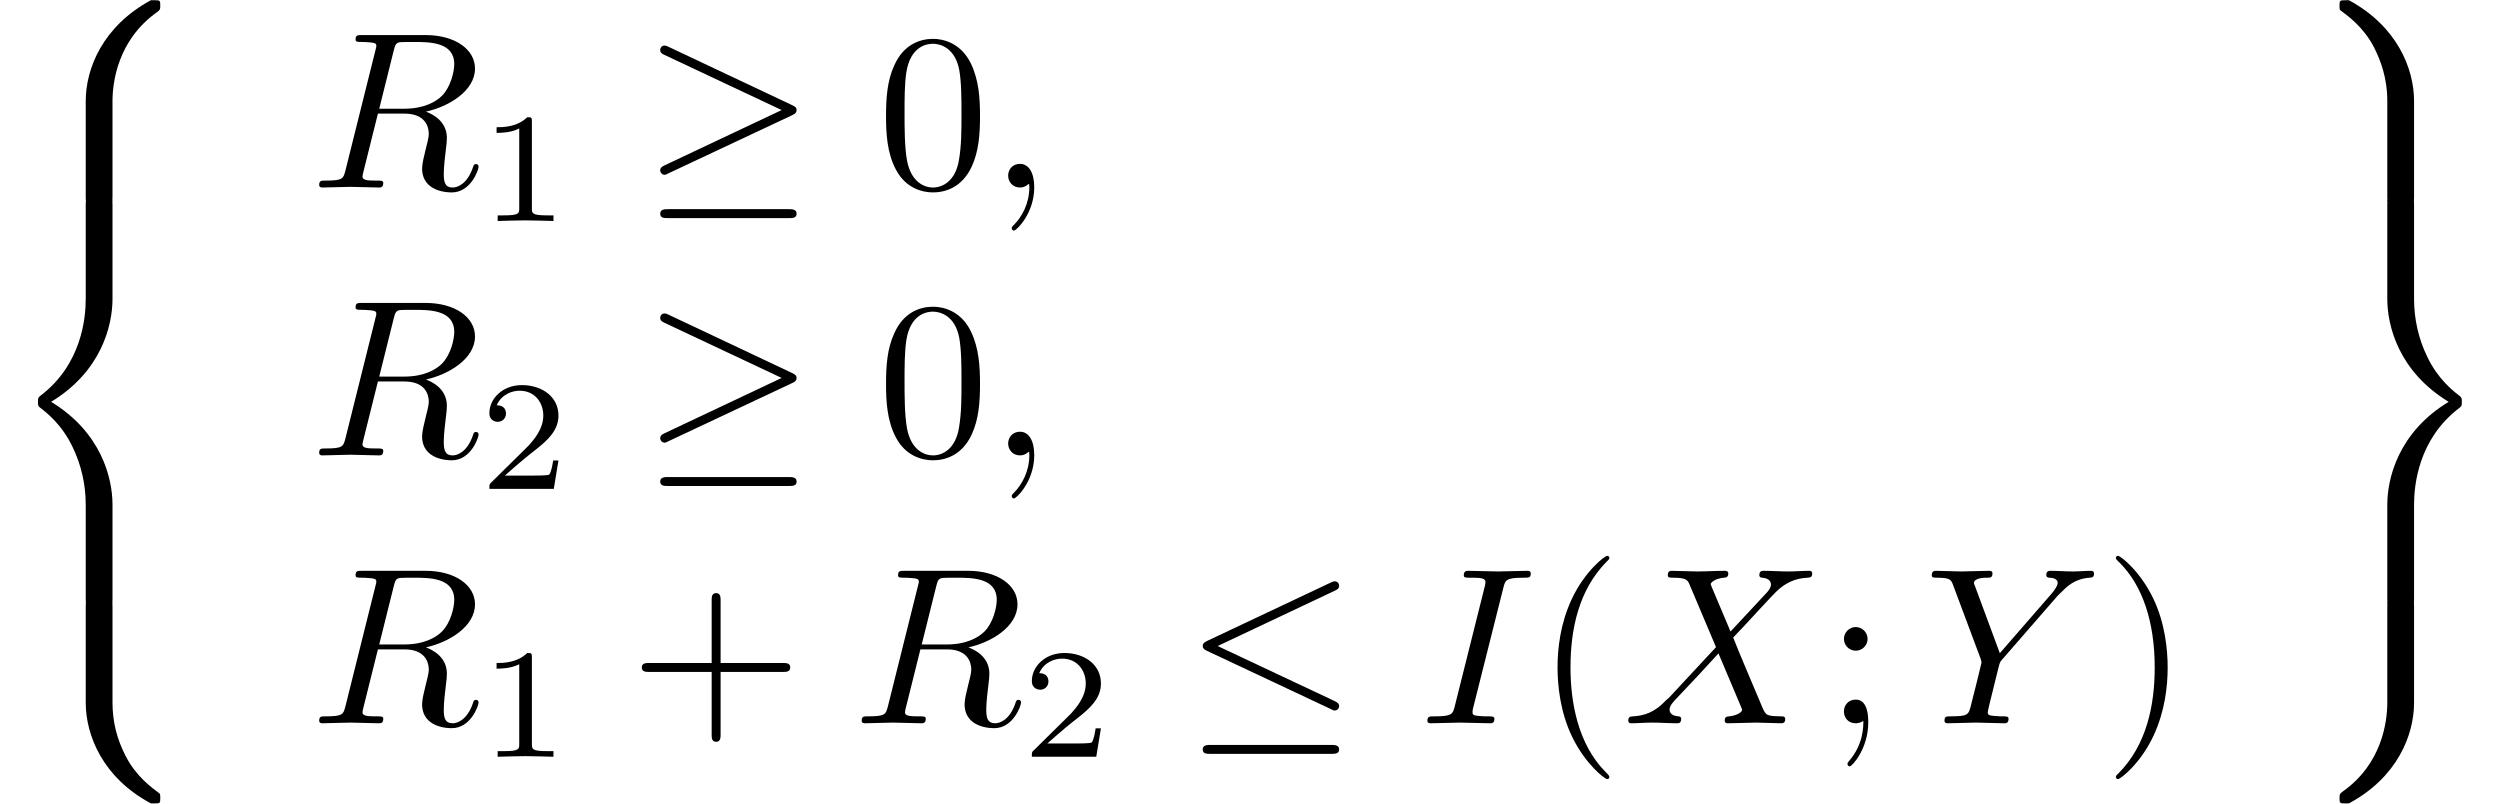
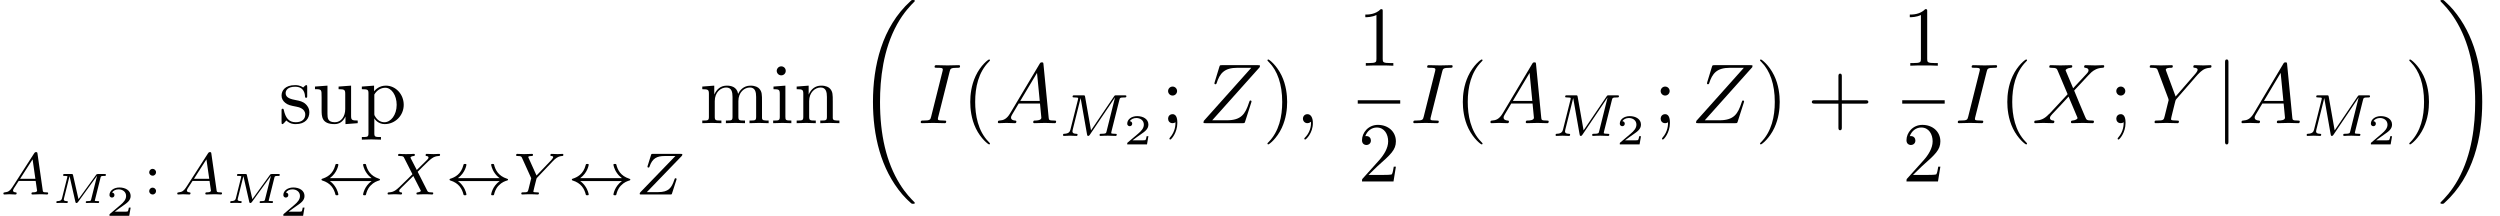
- <svg xmlns="http://www.w3.org/2000/svg" xmlns:xlink="http://www.w3.org/1999/xlink" version="1.1" width="140.582pt" height="45.191pt" viewBox="146.247 -45.191 140.582 45.191">
+ <svg xmlns="http://www.w3.org/2000/svg" xmlns:xlink="http://www.w3.org/1999/xlink" version="1.1" width="369.423pt" height="31.885pt" viewBox="31.827 -33.14 369.423 31.885">
  <defs>
-     <path id="g4-56" d="M5.021 4.513C5.021 3.696 5.24 1.793 7.014 .538C7.143 .438 7.153 .428 7.153 .249C7.153 .02 7.143 .01 6.894 .01H6.735C4.593 1.166 3.826 3.049 3.826 4.513V8.797C3.826 9.056 3.836 9.066 4.105 9.066H4.742C5.011 9.066 5.021 9.056 5.021 8.797V4.513Z" />
-     <path id="g4-57" d="M3.826 8.797C3.826 9.056 3.836 9.066 4.105 9.066H4.742C5.011 9.066 5.021 9.056 5.021 8.797V4.513C5.021 3.049 4.254 1.166 2.112 .01H1.963C1.704 .01 1.694 .02 1.694 .249C1.694 .428 1.704 .438 1.743 .468C2.052 .697 2.77 1.205 3.238 2.122C3.507 2.66 3.826 3.437 3.826 4.513V8.797Z" />
-     <path id="g4-58" d="M6.894 8.956C7.143 8.956 7.153 8.946 7.153 8.717C7.153 8.538 7.143 8.528 7.103 8.498C6.795 8.269 6.077 7.761 5.609 6.844C5.22 6.087 5.021 5.32 5.021 4.453V.169C5.021-.09 5.011-.1 4.742-.1H4.105C3.836-.1 3.826-.09 3.826 .169V4.453C3.826 5.928 4.593 7.811 6.735 8.956H6.894Z" />
-     <path id="g4-59" d="M3.826 4.453C3.826 5.32 3.587 7.193 1.833 8.428C1.704 8.528 1.694 8.538 1.694 8.717C1.694 8.946 1.704 8.956 1.963 8.956H2.112C4.264 7.801 5.021 5.918 5.021 4.453V.169C5.021-.09 5.011-.1 4.742-.1H4.105C3.836-.1 3.826-.09 3.826 .169V4.453Z" />
-     <path id="g4-60" d="M3.826 17.763C3.826 18.022 3.836 18.032 4.105 18.032H4.742C5.011 18.032 5.021 18.022 5.021 17.763V13.559C5.021 12.354 4.513 10.321 2.281 8.966C4.533 7.601 5.021 5.549 5.021 4.374V.169C5.021-.09 5.011-.1 4.742-.1H4.105C3.836-.1 3.826-.09 3.826 .169V4.384C3.826 5.22 3.646 7.293 1.813 8.687C1.704 8.777 1.694 8.787 1.694 8.966S1.704 9.156 1.813 9.245C2.072 9.445 2.76 9.973 3.238 10.979C3.626 11.776 3.826 12.663 3.826 13.549V17.763Z" />
-     <path id="g4-61" d="M5.021 13.549C5.021 12.712 5.2 10.64 7.034 9.245C7.143 9.156 7.153 9.146 7.153 8.966S7.143 8.777 7.034 8.687C6.775 8.488 6.087 7.96 5.609 6.954C5.22 6.157 5.021 5.27 5.021 4.384V.169C5.021-.09 5.011-.1 4.742-.1H4.105C3.836-.1 3.826-.09 3.826 .169V4.374C3.826 5.579 4.334 7.611 6.565 8.966C4.314 10.331 3.826 12.384 3.826 13.559V17.763C3.826 18.022 3.836 18.032 4.105 18.032H4.742C5.011 18.032 5.021 18.022 5.021 17.763V13.549Z" />
-     <path id="g3-49" d="M2.336-4.435C2.336-4.624 2.322-4.631 2.127-4.631C1.681-4.191 1.046-4.184 .76-4.184V-3.933C.928-3.933 1.388-3.933 1.771-4.129V-.572C1.771-.342 1.771-.251 1.074-.251H.809V0C.934-.007 1.792-.028 2.05-.028C2.267-.028 3.145-.007 3.299 0V-.251H3.034C2.336-.251 2.336-.342 2.336-.572V-4.435Z" />
-     <path id="g3-50" d="M3.522-1.269H3.285C3.264-1.116 3.194-.704 3.103-.635C3.048-.593 2.511-.593 2.413-.593H1.13C1.862-1.241 2.106-1.437 2.525-1.764C3.041-2.176 3.522-2.608 3.522-3.271C3.522-4.115 2.783-4.631 1.89-4.631C1.025-4.631 .439-4.024 .439-3.382C.439-3.027 .739-2.992 .809-2.992C.976-2.992 1.179-3.11 1.179-3.361C1.179-3.487 1.13-3.731 .767-3.731C.983-4.226 1.458-4.38 1.785-4.38C2.483-4.38 2.845-3.836 2.845-3.271C2.845-2.664 2.413-2.183 2.19-1.932L.509-.272C.439-.209 .439-.195 .439 0H3.313L3.522-1.269Z" />
-     <path id="g1-59" d="M2.022-.01C2.022-.667 1.773-1.056 1.385-1.056C1.056-1.056 .857-.807 .857-.528C.857-.259 1.056 0 1.385 0C1.504 0 1.634-.04 1.733-.13C1.763-.149 1.773-.159 1.783-.159S1.803-.149 1.803-.01C1.803 .727 1.455 1.325 1.126 1.654C1.016 1.763 1.016 1.783 1.016 1.813C1.016 1.883 1.066 1.923 1.116 1.923C1.225 1.923 2.022 1.156 2.022-.01Z" />
-     <path id="g1-73" d="M3.726-6.037C3.816-6.396 3.846-6.496 4.633-6.496C4.872-6.496 4.951-6.496 4.951-6.685C4.951-6.804 4.842-6.804 4.802-6.804C4.513-6.804 3.776-6.775 3.487-6.775C3.188-6.775 2.461-6.804 2.162-6.804C2.092-6.804 1.963-6.804 1.963-6.605C1.963-6.496 2.052-6.496 2.242-6.496C2.66-6.496 2.929-6.496 2.929-6.306C2.929-6.257 2.929-6.237 2.909-6.147L1.564-.777C1.474-.408 1.445-.309 .658-.309C.428-.309 .339-.309 .339-.11C.339 0 .458 0 .488 0C.777 0 1.504-.03 1.793-.03C2.092-.03 2.829 0 3.128 0C3.208 0 3.328 0 3.328-.189C3.328-.309 3.248-.309 3.029-.309C2.849-.309 2.8-.309 2.6-.329C2.391-.349 2.351-.389 2.351-.498C2.351-.578 2.371-.658 2.391-.727L3.726-6.037Z" />
-     <path id="g1-82" d="M3.736-6.117C3.796-6.356 3.826-6.456 4.015-6.486C4.105-6.496 4.423-6.496 4.623-6.496C5.33-6.496 6.436-6.496 6.436-5.509C6.436-5.171 6.276-4.483 5.888-4.095C5.629-3.836 5.101-3.517 4.204-3.517H3.088L3.736-6.117ZM5.171-3.387C6.177-3.606 7.362-4.304 7.362-5.31C7.362-6.167 6.466-6.804 5.161-6.804H2.321C2.122-6.804 2.032-6.804 2.032-6.605C2.032-6.496 2.122-6.496 2.311-6.496C2.331-6.496 2.521-6.496 2.69-6.476C2.869-6.456 2.959-6.446 2.959-6.316C2.959-6.276 2.949-6.247 2.919-6.127L1.584-.777C1.484-.389 1.465-.309 .677-.309C.498-.309 .408-.309 .408-.11C.408 0 .528 0 .548 0C.827 0 1.524-.03 1.803-.03S2.79 0 3.068 0C3.148 0 3.268 0 3.268-.199C3.268-.309 3.178-.309 2.989-.309C2.62-.309 2.341-.309 2.341-.488C2.341-.548 2.361-.598 2.371-.658L3.029-3.298H4.214C5.121-3.298 5.3-2.74 5.3-2.391C5.3-2.242 5.22-1.933 5.161-1.704C5.091-1.425 5.001-1.056 5.001-.857C5.001 .219 6.197 .219 6.326 .219C7.173 .219 7.522-.787 7.522-.927C7.522-1.046 7.412-1.046 7.402-1.046C7.313-1.046 7.293-.976 7.273-.907C7.024-.169 6.595 0 6.366 0C6.037 0 5.968-.219 5.968-.608C5.968-.917 6.027-1.425 6.067-1.743C6.087-1.883 6.107-2.072 6.107-2.212C6.107-2.979 5.44-3.288 5.171-3.387Z" />
-     <path id="g1-88" d="M4.832-4.095L3.995-6.077C3.965-6.157 3.945-6.197 3.945-6.207C3.945-6.267 4.115-6.456 4.533-6.496C4.633-6.506 4.732-6.516 4.732-6.685C4.732-6.804 4.613-6.804 4.583-6.804C4.174-6.804 3.746-6.775 3.328-6.775C3.078-6.775 2.461-6.804 2.212-6.804C2.152-6.804 2.032-6.804 2.032-6.605C2.032-6.496 2.132-6.496 2.262-6.496C2.859-6.496 2.919-6.396 3.009-6.177L4.184-3.397L2.082-1.136L1.953-1.026C1.465-.498 .996-.339 .488-.309C.359-.299 .269-.299 .269-.11C.269-.1 .269 0 .399 0C.697 0 1.026-.03 1.335-.03C1.704-.03 2.092 0 2.451 0C2.511 0 2.63 0 2.63-.199C2.63-.299 2.531-.309 2.511-.309C2.421-.319 2.112-.339 2.112-.618C2.112-.777 2.262-.936 2.381-1.066L3.397-2.142L4.294-3.118L5.3-.737C5.34-.628 5.35-.618 5.35-.598C5.35-.518 5.161-.349 4.772-.309C4.663-.299 4.573-.289 4.573-.12C4.573 0 4.682 0 4.722 0C5.001 0 5.699-.03 5.978-.03C6.227-.03 6.834 0 7.083 0C7.153 0 7.273 0 7.273-.189C7.273-.309 7.173-.309 7.093-.309C6.426-.319 6.406-.349 6.237-.747C5.848-1.674 5.181-3.228 4.951-3.826C5.629-4.523 6.675-5.709 6.994-5.988C7.283-6.227 7.661-6.466 8.259-6.496C8.389-6.506 8.478-6.506 8.478-6.695C8.478-6.705 8.478-6.804 8.349-6.804C8.05-6.804 7.721-6.775 7.412-6.775C7.044-6.775 6.665-6.804 6.306-6.804C6.247-6.804 6.117-6.804 6.117-6.605C6.117-6.535 6.167-6.506 6.237-6.496C6.326-6.486 6.635-6.466 6.635-6.187C6.635-6.047 6.526-5.918 6.446-5.828L4.832-4.095Z" />
-     <path id="g1-89" d="M5.948-5.669L6.087-5.808C6.386-6.107 6.715-6.446 7.392-6.496C7.502-6.506 7.592-6.506 7.592-6.685C7.592-6.765 7.542-6.804 7.462-6.804C7.203-6.804 6.914-6.775 6.645-6.775C6.316-6.775 5.968-6.804 5.649-6.804C5.589-6.804 5.46-6.804 5.46-6.615C5.46-6.506 5.559-6.496 5.609-6.496C5.679-6.496 5.968-6.476 5.968-6.267C5.968-6.097 5.738-5.838 5.699-5.788L3.387-3.128L2.291-6.087C2.232-6.227 2.232-6.247 2.232-6.257C2.232-6.496 2.72-6.496 2.819-6.496C2.959-6.496 3.059-6.496 3.059-6.695C3.059-6.804 2.939-6.804 2.909-6.804C2.63-6.804 1.933-6.775 1.654-6.775C1.405-6.775 .787-6.804 .538-6.804C.478-6.804 .349-6.804 .349-6.605C.349-6.496 .448-6.496 .578-6.496C1.176-6.496 1.215-6.406 1.305-6.157L2.531-2.879C2.54-2.849 2.57-2.74 2.57-2.71S2.172-1.076 2.122-.897C1.993-.349 1.983-.319 1.186-.309C.996-.309 .917-.309 .917-.11C.917 0 1.036 0 1.056 0C1.335 0 2.032-.03 2.311-.03S3.308 0 3.587 0C3.656 0 3.776 0 3.776-.199C3.776-.309 3.686-.309 3.497-.309C3.477-.309 3.288-.309 3.118-.329C2.909-.349 2.849-.369 2.849-.488C2.849-.558 2.939-.907 2.989-1.116L3.337-2.521C3.387-2.71 3.397-2.74 3.477-2.829L5.948-5.669Z" />
-     <path id="g0-20" d="M6.725-5.918C6.834-5.968 6.914-6.017 6.914-6.137C6.914-6.247 6.834-6.336 6.715-6.336C6.665-6.336 6.575-6.296 6.535-6.276L1.026-3.676C.857-3.597 .827-3.527 .827-3.447C.827-3.357 .887-3.288 1.026-3.228L6.535-.638C6.665-.568 6.685-.568 6.715-.568C6.824-.568 6.914-.658 6.914-.767C6.914-.857 6.874-.917 6.705-.996L1.494-3.447L6.725-5.918ZM6.565 1.365C6.735 1.365 6.914 1.365 6.914 1.166S6.705 .966 6.555 .966H1.186C1.036 .966 .827 .966 .827 1.166S1.006 1.365 1.176 1.365H6.565Z" />
-     <path id="g0-21" d="M6.715-3.228C6.854-3.288 6.914-3.357 6.914-3.447C6.914-3.547 6.874-3.606 6.715-3.676L1.225-6.267C1.086-6.336 1.046-6.336 1.026-6.336C.907-6.336 .827-6.247 .827-6.137C.827-6.017 .907-5.968 1.016-5.918L6.247-3.457L1.036-.996C.837-.907 .827-.827 .827-.767C.827-.658 .917-.568 1.026-.568C1.056-.568 1.076-.568 1.205-.638L6.715-3.228ZM6.565 1.365C6.735 1.365 6.914 1.365 6.914 1.166S6.705 .966 6.555 .966H1.186C1.036 .966 .827 .966 .827 1.166S1.006 1.365 1.176 1.365H6.565Z" />
-     <path id="g2-40" d="M3.298 2.391C3.298 2.361 3.298 2.341 3.128 2.172C1.883 .917 1.564-.966 1.564-2.491C1.564-4.224 1.943-5.958 3.168-7.203C3.298-7.323 3.298-7.342 3.298-7.372C3.298-7.442 3.258-7.472 3.198-7.472C3.098-7.472 2.202-6.795 1.614-5.529C1.106-4.433 .986-3.328 .986-2.491C.986-1.714 1.096-.508 1.644 .618C2.242 1.843 3.098 2.491 3.198 2.491C3.258 2.491 3.298 2.461 3.298 2.391Z" />
-     <path id="g2-41" d="M2.879-2.491C2.879-3.268 2.77-4.473 2.222-5.599C1.624-6.824 .767-7.472 .667-7.472C.608-7.472 .568-7.432 .568-7.372C.568-7.342 .568-7.323 .757-7.143C1.733-6.157 2.301-4.573 2.301-2.491C2.301-.787 1.933 .966 .697 2.222C.568 2.341 .568 2.361 .568 2.391C.568 2.451 .608 2.491 .667 2.491C.767 2.491 1.664 1.813 2.252 .548C2.76-.548 2.879-1.654 2.879-2.491Z" />
-     <path id="g2-43" d="M4.075-2.291H6.854C6.994-2.291 7.183-2.291 7.183-2.491S6.994-2.69 6.854-2.69H4.075V-5.479C4.075-5.619 4.075-5.808 3.875-5.808S3.676-5.619 3.676-5.479V-2.69H.887C.747-2.69 .558-2.69 .558-2.491S.747-2.291 .887-2.291H3.676V.498C3.676 .638 3.676 .827 3.875 .827S4.075 .638 4.075 .498V-2.291Z" />
-     <path id="g2-48" d="M4.583-3.188C4.583-3.985 4.533-4.782 4.184-5.519C3.726-6.476 2.909-6.635 2.491-6.635C1.893-6.635 1.166-6.376 .757-5.45C.438-4.762 .389-3.985 .389-3.188C.389-2.441 .428-1.544 .837-.787C1.265 .02 1.993 .219 2.481 .219C3.019 .219 3.776 .01 4.214-.936C4.533-1.624 4.583-2.401 4.583-3.188ZM2.481 0C2.092 0 1.504-.249 1.325-1.205C1.215-1.803 1.215-2.72 1.215-3.308C1.215-3.945 1.215-4.603 1.295-5.141C1.484-6.326 2.232-6.416 2.481-6.416C2.809-6.416 3.467-6.237 3.656-5.25C3.756-4.692 3.756-3.935 3.756-3.308C3.756-2.56 3.756-1.883 3.646-1.245C3.497-.299 2.929 0 2.481 0Z" />
-     <path id="g2-59" d="M1.913-3.766C1.913-4.055 1.674-4.294 1.385-4.294S.857-4.055 .857-3.766S1.096-3.238 1.385-3.238S1.913-3.477 1.913-3.766ZM1.724-.11C1.724 .169 1.724 .946 1.086 1.684C1.016 1.763 1.016 1.783 1.016 1.813C1.016 1.883 1.066 1.923 1.116 1.923C1.225 1.923 1.943 1.126 1.943-.03C1.943-.319 1.923-1.056 1.385-1.056C1.036-1.056 .857-.787 .857-.528S1.026 0 1.385 0C1.435 0 1.455 0 1.465-.01C1.534-.02 1.644-.04 1.724-.11Z" />
+     <path id="g1-36" d="M1.52-1.918C2.399-2.559 2.518-3.473 2.518-3.48C2.518-3.585 2.448-3.585 2.35-3.585C2.225-3.585 2.204-3.585 2.169-3.466C1.897-2.364 1.151-2.008 .607-1.841C.579-1.827 .537-1.792 .537-1.75C.537-1.674 .614-1.653 .621-1.646C1.618-1.346 2.008-.683 2.176 .007C2.204 .091 2.253 .091 2.35 .091S2.518 .091 2.518-.014C2.518-.028 2.448-.495 2.106-.976C1.946-1.213 1.75-1.409 1.52-1.576H6.416C5.537-.934 5.419-.021 5.419-.014C5.419 .091 5.488 .091 5.586 .091C5.712 .091 5.733 .091 5.767-.028C5.809-.202 5.921-.649 6.283-1.032C6.688-1.458 7.037-1.562 7.33-1.653C7.371-1.667 7.399-1.709 7.399-1.743C7.399-1.813 7.357-1.827 7.267-1.855C6.263-2.176 5.907-2.887 5.76-3.501C5.733-3.585 5.684-3.585 5.586-3.585S5.419-3.585 5.419-3.48C5.419-3.466 5.488-2.999 5.83-2.518C5.991-2.28 6.186-2.085 6.416-1.918H1.52Z" />
+     <path id="g5-40" d="M3.298 2.391C3.298 2.361 3.298 2.341 3.128 2.172C1.883 .917 1.564-.966 1.564-2.491C1.564-4.224 1.943-5.958 3.168-7.203C3.298-7.323 3.298-7.342 3.298-7.372C3.298-7.442 3.258-7.472 3.198-7.472C3.098-7.472 2.202-6.795 1.614-5.529C1.106-4.433 .986-3.328 .986-2.491C.986-1.714 1.096-.508 1.644 .618C2.242 1.843 3.098 2.491 3.198 2.491C3.258 2.491 3.298 2.461 3.298 2.391Z" />
+     <path id="g5-41" d="M2.879-2.491C2.879-3.268 2.77-4.473 2.222-5.599C1.624-6.824 .767-7.472 .667-7.472C.608-7.472 .568-7.432 .568-7.372C.568-7.342 .568-7.323 .757-7.143C1.733-6.157 2.301-4.573 2.301-2.491C2.301-.787 1.933 .966 .697 2.222C.568 2.341 .568 2.361 .568 2.391C.568 2.451 .608 2.491 .667 2.491C.767 2.491 1.664 1.813 2.252 .548C2.76-.548 2.879-1.654 2.879-2.491Z" />
+     <path id="g5-43" d="M4.075-2.291H6.854C6.994-2.291 7.183-2.291 7.183-2.491S6.994-2.69 6.854-2.69H4.075V-5.479C4.075-5.619 4.075-5.808 3.875-5.808S3.676-5.619 3.676-5.479V-2.69H.887C.747-2.69 .558-2.69 .558-2.491S.747-2.291 .887-2.291H3.676V.498C3.676 .638 3.676 .827 3.875 .827S4.075 .638 4.075 .498V-2.291Z" />
+     <path id="g5-49" d="M2.929-6.376C2.929-6.615 2.929-6.635 2.7-6.635C2.082-5.998 1.205-5.998 .887-5.998V-5.689C1.086-5.689 1.674-5.689 2.192-5.948V-.787C2.192-.428 2.162-.309 1.265-.309H.946V0C1.295-.03 2.162-.03 2.56-.03S3.826-.03 4.174 0V-.309H3.856C2.959-.309 2.929-.418 2.929-.787V-6.376Z" />
+     <path id="g5-50" d="M1.265-.767L2.321-1.793C3.875-3.168 4.473-3.706 4.473-4.702C4.473-5.838 3.577-6.635 2.361-6.635C1.235-6.635 .498-5.719 .498-4.832C.498-4.274 .996-4.274 1.026-4.274C1.196-4.274 1.544-4.394 1.544-4.802C1.544-5.061 1.365-5.32 1.016-5.32C.936-5.32 .917-5.32 .887-5.31C1.116-5.958 1.654-6.326 2.232-6.326C3.138-6.326 3.567-5.519 3.567-4.702C3.567-3.905 3.068-3.118 2.521-2.501L.608-.369C.498-.259 .498-.239 .498 0H4.194L4.473-1.733H4.224C4.174-1.435 4.105-.996 4.005-.847C3.935-.767 3.278-.767 3.059-.767H1.265Z" />
+     <path id="g5-59" d="M1.913-3.766C1.913-4.055 1.674-4.294 1.385-4.294S.857-4.055 .857-3.766S1.096-3.238 1.385-3.238S1.913-3.477 1.913-3.766ZM1.724-.11C1.724 .169 1.724 .946 1.086 1.684C1.016 1.763 1.016 1.783 1.016 1.813C1.016 1.883 1.066 1.923 1.116 1.923C1.225 1.923 1.943 1.126 1.943-.03C1.943-.319 1.923-1.056 1.385-1.056C1.036-1.056 .857-.787 .857-.528S1.026 0 1.385 0C1.435 0 1.455 0 1.465-.01C1.534-.02 1.644-.04 1.724-.11Z" />
+     <path id="g5-105" d="M1.763-4.403L.369-4.294V-3.985C1.016-3.985 1.106-3.925 1.106-3.437V-.757C1.106-.309 .996-.309 .329-.309V0C.648-.01 1.186-.03 1.425-.03C1.773-.03 2.122-.01 2.461 0V-.309C1.803-.309 1.763-.359 1.763-.747V-4.403ZM1.803-6.137C1.803-6.456 1.554-6.665 1.275-6.665C.966-6.665 .747-6.396 .747-6.137C.747-5.868 .966-5.609 1.275-5.609C1.554-5.609 1.803-5.818 1.803-6.137Z" />
+     <path id="g5-109" d="M1.096-3.427V-.757C1.096-.309 .986-.309 .319-.309V0C.667-.01 1.176-.03 1.445-.03C1.704-.03 2.222-.01 2.56 0V-.309C1.893-.309 1.783-.309 1.783-.757V-2.59C1.783-3.626 2.491-4.184 3.128-4.184C3.756-4.184 3.866-3.646 3.866-3.078V-.757C3.866-.309 3.756-.309 3.088-.309V0C3.437-.01 3.945-.03 4.214-.03C4.473-.03 4.991-.01 5.33 0V-.309C4.663-.309 4.553-.309 4.553-.757V-2.59C4.553-3.626 5.26-4.184 5.898-4.184C6.526-4.184 6.635-3.646 6.635-3.078V-.757C6.635-.309 6.526-.309 5.858-.309V0C6.207-.01 6.715-.03 6.984-.03C7.243-.03 7.761-.01 8.1 0V-.309C7.582-.309 7.333-.309 7.323-.608V-2.511C7.323-3.367 7.323-3.676 7.014-4.035C6.874-4.204 6.545-4.403 5.968-4.403C5.131-4.403 4.692-3.806 4.523-3.427C4.384-4.294 3.646-4.403 3.198-4.403C2.471-4.403 2.002-3.975 1.724-3.357V-4.403L.319-4.294V-3.985C1.016-3.985 1.096-3.915 1.096-3.427Z" />
+     <path id="g5-110" d="M1.096-3.427V-.757C1.096-.309 .986-.309 .319-.309V0C.667-.01 1.176-.03 1.445-.03C1.704-.03 2.222-.01 2.56 0V-.309C1.893-.309 1.783-.309 1.783-.757V-2.59C1.783-3.626 2.491-4.184 3.128-4.184C3.756-4.184 3.866-3.646 3.866-3.078V-.757C3.866-.309 3.756-.309 3.088-.309V0C3.437-.01 3.945-.03 4.214-.03C4.473-.03 4.991-.01 5.33 0V-.309C4.812-.309 4.563-.309 4.553-.608V-2.511C4.553-3.367 4.553-3.676 4.244-4.035C4.105-4.204 3.776-4.403 3.198-4.403C2.471-4.403 2.002-3.975 1.724-3.357V-4.403L.319-4.294V-3.985C1.016-3.985 1.096-3.915 1.096-3.427Z" />
+     <path id="g5-112" d="M1.714-3.746V-4.403L.279-4.294V-3.985C.986-3.985 1.056-3.925 1.056-3.487V1.176C1.056 1.624 .946 1.624 .279 1.624V1.933C.618 1.923 1.136 1.903 1.395 1.903C1.664 1.903 2.172 1.923 2.521 1.933V1.624C1.853 1.624 1.743 1.624 1.743 1.176V-.498V-.588C1.793-.428 2.212 .11 2.969 .11C4.154 .11 5.191-.867 5.191-2.152C5.191-3.417 4.224-4.403 3.108-4.403C2.331-4.403 1.913-3.965 1.714-3.746ZM1.743-1.136V-3.357C2.032-3.866 2.521-4.154 3.029-4.154C3.756-4.154 4.364-3.278 4.364-2.152C4.364-.946 3.666-.11 2.929-.11C2.531-.11 2.152-.309 1.883-.717C1.743-.927 1.743-.936 1.743-1.136Z" />
+     <path id="g5-115" d="M2.072-1.933C2.291-1.893 3.108-1.733 3.108-1.016C3.108-.508 2.76-.11 1.983-.11C1.146-.11 .787-.677 .598-1.524C.568-1.654 .558-1.694 .458-1.694C.329-1.694 .329-1.624 .329-1.445V-.13C.329 .04 .329 .11 .438 .11C.488 .11 .498 .1 .687-.09C.707-.11 .707-.13 .887-.319C1.325 .1 1.773 .11 1.983 .11C3.128 .11 3.587-.558 3.587-1.275C3.587-1.803 3.288-2.102 3.168-2.222C2.839-2.54 2.451-2.62 2.032-2.7C1.474-2.809 .807-2.939 .807-3.517C.807-3.866 1.066-4.274 1.923-4.274C3.019-4.274 3.068-3.377 3.088-3.068C3.098-2.979 3.188-2.979 3.208-2.979C3.337-2.979 3.337-3.029 3.337-3.218V-4.224C3.337-4.394 3.337-4.463 3.228-4.463C3.178-4.463 3.158-4.463 3.029-4.344C2.999-4.304 2.899-4.214 2.859-4.184C2.481-4.463 2.072-4.463 1.923-4.463C.707-4.463 .329-3.796 .329-3.238C.329-2.889 .488-2.61 .757-2.391C1.076-2.132 1.355-2.072 2.072-1.933Z" />
+     <path id="g5-117" d="M3.895-.787V.11L5.33 0V-.309C4.633-.309 4.553-.379 4.553-.867V-4.403L3.088-4.294V-3.985C3.786-3.985 3.866-3.915 3.866-3.427V-1.654C3.866-.787 3.387-.11 2.66-.11C1.823-.11 1.783-.578 1.783-1.096V-4.403L.319-4.294V-3.985C1.096-3.985 1.096-3.955 1.096-3.068V-1.574C1.096-.797 1.096 .11 2.61 .11C3.168 .11 3.606-.169 3.895-.787Z" />
+     <path id="g3-65" d="M1.437-.837C1.193-.46 .969-.279 .558-.251C.488-.244 .398-.244 .398-.105C.398-.028 .46 0 .495 0C.676 0 .907-.028 1.095-.028C1.318-.028 1.604 0 1.813 0C1.848 0 1.953 0 1.953-.153C1.953-.244 1.862-.251 1.834-.251C1.778-.258 1.527-.272 1.527-.46C1.527-.544 1.597-.663 1.632-.725L2.19-1.59H4.184L4.352-.432C4.324-.363 4.282-.251 3.87-.251C3.787-.251 3.689-.251 3.689-.098C3.689-.07 3.71 0 3.801 0C4.003 0 4.498-.028 4.7-.028C4.826-.028 4.986-.021 5.112-.021C5.237-.014 5.384 0 5.509 0C5.6 0 5.649-.056 5.649-.146C5.649-.251 5.565-.251 5.454-.251C5.049-.251 5.035-.307 5.014-.474L4.4-4.777C4.38-4.924 4.366-4.972 4.233-4.972S4.059-4.91 3.996-4.812L1.437-.837ZM2.357-1.841L3.822-4.122L4.149-1.841H2.357Z" />
+     <path id="g3-77" d="M7.12-4.198C7.183-4.456 7.197-4.512 7.713-4.512C7.86-4.512 7.95-4.512 7.95-4.659C7.95-4.763 7.867-4.763 7.741-4.763H6.793C6.59-4.763 6.583-4.756 6.493-4.624L3.801-.649L3.11-4.575C3.075-4.756 3.075-4.763 2.866-4.763H1.869C1.73-4.763 1.639-4.763 1.639-4.61C1.639-4.512 1.723-4.512 1.876-4.512C1.988-4.512 2.015-4.512 2.141-4.498C2.28-4.484 2.294-4.47 2.294-4.4C2.294-4.394 2.294-4.352 2.267-4.247L1.388-.746C1.325-.509 1.22-.272 .663-.251C.607-.251 .516-.244 .516-.098C.516-.091 .523 0 .621 0C.83 0 1.123-.028 1.346-.028C1.513-.028 1.918 0 2.085 0C2.12 0 2.225 0 2.225-.153C2.225-.244 2.134-.251 2.071-.251C1.625-.265 1.625-.446 1.625-.544C1.625-.572 1.625-.607 1.653-.718L2.58-4.428H2.587L3.333-.188C3.354-.063 3.368 0 3.473 0C3.571 0 3.626-.077 3.675-.153L6.604-4.498L6.611-4.491L5.628-.544C5.572-.307 5.558-.251 5.014-.251C4.889-.251 4.805-.251 4.805-.098C4.805-.091 4.805 0 4.917 0C5.049 0 5.209-.021 5.349-.021S5.649-.028 5.788-.028C5.984-.028 6.479 0 6.674 0C6.716 0 6.82 0 6.82-.153C6.82-.251 6.737-.251 6.597-.251C6.59-.251 6.458-.251 6.332-.265C6.172-.279 6.172-.3 6.172-.37C6.172-.411 6.193-.481 6.2-.523L7.12-4.198Z" />
+     <path id="g3-88" d="M3.877-2.664L4.54-3.327C5.433-4.205 5.705-4.477 6.332-4.512C6.423-4.519 6.507-4.519 6.507-4.659C6.507-4.742 6.43-4.763 6.409-4.763C6.207-4.763 5.963-4.735 5.753-4.735C5.572-4.735 5.126-4.763 4.944-4.763C4.889-4.763 4.805-4.742 4.805-4.61C4.805-4.603 4.805-4.519 4.91-4.512C4.972-4.505 5.147-4.491 5.147-4.338C5.147-4.233 5.042-4.122 4.972-4.052C4.917-4.003 4.031-3.138 3.773-2.873L3.068-4.24C3.055-4.261 3.034-4.31 3.034-4.338C3.034-4.387 3.166-4.498 3.403-4.512C3.452-4.512 3.55-4.519 3.55-4.666C3.55-4.672 3.543-4.763 3.431-4.763C3.285-4.763 3.11-4.742 2.964-4.742S2.657-4.735 2.511-4.735C2.392-4.735 2.225-4.735 2.099-4.742C1.981-4.749 1.834-4.763 1.723-4.763C1.688-4.763 1.576-4.763 1.576-4.61C1.576-4.512 1.667-4.512 1.778-4.512C2.183-4.512 2.218-4.442 2.287-4.303L3.264-2.378L2.873-1.988C2.741-1.862 2.413-1.548 2.287-1.416C1.437-.572 1.151-.279 .523-.251C.425-.244 .349-.244 .349-.098C.349-.07 .37 0 .446 0C.649 0 .886-.028 1.095-.028C1.213-.028 1.388-.028 1.506-.021C1.632-.014 1.785 0 1.904 0C1.939 0 2.05 0 2.05-.146C2.05-.244 1.967-.251 1.925-.251C1.855-.258 1.709-.279 1.709-.425C1.709-.537 1.799-.628 1.953-.781L3.368-2.169L4.212-.516C4.247-.446 4.254-.432 4.254-.425C4.254-.384 4.129-.272 3.884-.251C3.822-.244 3.731-.244 3.731-.098C3.731-.091 3.738 0 3.85 0C3.996 0 4.17-.021 4.317-.021S4.624-.028 4.77-.028C4.889-.028 5.056-.028 5.182-.021C5.3-.014 5.447 0 5.558 0C5.593 0 5.705 0 5.705-.153C5.705-.251 5.614-.251 5.502-.251C5.098-.251 5.063-.328 5-.446L3.877-2.664Z" />
+     <path id="g3-89" d="M4.728-3.926C4.861-4.066 5-4.191 5.154-4.296C5.44-4.491 5.698-4.505 5.788-4.512C5.865-4.519 5.949-4.519 5.949-4.666C5.949-4.714 5.907-4.763 5.851-4.763C5.677-4.763 5.467-4.735 5.286-4.735C5.063-4.735 4.77-4.763 4.561-4.763C4.526-4.763 4.421-4.763 4.421-4.61C4.421-4.519 4.512-4.512 4.547-4.512C4.749-4.498 4.749-4.421 4.749-4.38C4.749-4.317 4.707-4.261 4.659-4.198C4.617-4.135 4.582-4.087 4.54-4.045L2.797-2.225L1.876-4.268C1.827-4.366 1.827-4.38 1.827-4.387C1.827-4.512 2.162-4.512 2.204-4.512C2.294-4.512 2.385-4.512 2.385-4.666C2.385-4.672 2.385-4.763 2.273-4.763C2.064-4.763 1.548-4.735 1.339-4.735C1.165-4.735 .718-4.763 .544-4.763C.488-4.763 .404-4.742 .404-4.61C.404-4.512 .495-4.512 .593-4.512C.997-4.512 1.025-4.449 1.095-4.296L2.176-1.911L1.862-.635C1.771-.279 1.764-.258 1.22-.251C1.102-.251 1.011-.251 1.011-.105C1.011-.035 1.06 0 1.123 0C1.255 0 1.416-.021 1.555-.021C1.688-.021 1.89-.028 2.015-.028C2.155-.028 2.315-.021 2.462-.021S2.783 0 2.929 0C2.971 0 3.082 0 3.082-.153C3.082-.251 2.999-.251 2.845-.251C2.734-.251 2.706-.251 2.58-.265C2.448-.279 2.427-.293 2.427-.363C2.427-.404 2.511-.739 2.559-.928C2.615-1.151 2.762-1.757 2.776-1.785C2.803-1.89 2.803-1.904 2.873-1.974L4.728-3.926Z" />
+     <path id="g3-90" d="M5.461-4.491C5.516-4.547 5.558-4.596 5.558-4.686C5.558-4.763 5.502-4.763 5.37-4.763H2.113C1.932-4.763 1.925-4.756 1.883-4.624L1.492-3.368C1.465-3.285 1.465-3.278 1.465-3.257C1.465-3.222 1.492-3.159 1.583-3.159S1.688-3.201 1.709-3.271C2.043-4.254 2.587-4.512 3.487-4.512H4.742L.676-.307C.628-.258 .558-.188 .558-.077C.558 0 .621 0 .746 0H4.122C4.303 0 4.31-.007 4.352-.139L4.854-1.695C4.882-1.785 4.882-1.799 4.882-1.806S4.882-1.904 4.77-1.904C4.679-1.904 4.666-1.876 4.617-1.723C4.296-.767 3.94-.279 2.727-.279H1.395L5.461-4.491Z" />
+     <path id="g8-18" d="M6.974 23.402C6.974 23.362 6.954 23.342 6.934 23.313C6.565 22.944 5.898 22.276 5.23 21.2C3.626 18.63 2.899 15.392 2.899 11.557C2.899 8.877 3.258 5.42 4.902 2.451C5.689 1.036 6.506 .219 6.944-.219C6.974-.249 6.974-.269 6.974-.299C6.974-.399 6.904-.399 6.765-.399S6.605-.399 6.456-.249C3.118 2.79 2.072 7.352 2.072 11.547C2.072 15.462 2.969 19.407 5.499 22.386C5.699 22.615 6.077 23.024 6.486 23.382C6.605 23.502 6.625 23.502 6.765 23.502S6.974 23.502 6.974 23.402Z" />
+     <path id="g8-19" d="M5.25 11.557C5.25 7.641 4.354 3.696 1.823 .717C1.624 .488 1.245 .08 .837-.279C.717-.399 .697-.399 .558-.399C.438-.399 .349-.399 .349-.299C.349-.259 .389-.219 .408-.199C.757 .159 1.425 .827 2.092 1.903C3.696 4.473 4.423 7.711 4.423 11.547C4.423 14.227 4.065 17.684 2.421 20.653C1.634 22.067 .807 22.894 .389 23.313C.369 23.342 .349 23.372 .349 23.402C.349 23.502 .438 23.502 .558 23.502C.697 23.502 .717 23.502 .867 23.352C4.204 20.314 5.25 15.751 5.25 11.557Z" />
+     <path id="g6-58" d="M1.527-2.601C1.527-2.845 1.332-3.006 1.13-3.006C.886-3.006 .725-2.81 .725-2.608C.725-2.364 .921-2.204 1.123-2.204C1.367-2.204 1.527-2.399 1.527-2.601ZM1.527-.398C1.527-.642 1.332-.802 1.13-.802C.886-.802 .725-.607 .725-.404C.725-.16 .921 0 1.123 0C1.367 0 1.527-.195 1.527-.398Z" />
+     <path id="g7-50" d="M2.934-.961H2.725C2.71-.867 2.66-.558 2.58-.508C2.54-.478 2.122-.478 2.047-.478H1.071C1.4-.722 1.768-1.001 2.067-1.2C2.516-1.509 2.934-1.798 2.934-2.326C2.934-2.964 2.331-3.318 1.619-3.318C.946-3.318 .453-2.929 .453-2.441C.453-2.182 .672-2.137 .742-2.137C.877-2.137 1.036-2.227 1.036-2.431C1.036-2.61 .907-2.71 .752-2.725C.892-2.949 1.181-3.098 1.514-3.098C1.998-3.098 2.401-2.809 2.401-2.321C2.401-1.903 2.112-1.584 1.729-1.26L.513-.229C.463-.184 .458-.184 .453-.149V0H2.77L2.934-.961Z" />
+     <path id="g4-77" d="M5.798-2.979C5.838-3.138 5.848-3.178 6.227-3.178C6.356-3.178 6.366-3.178 6.386-3.193C6.416-3.223 6.431-3.283 6.431-3.318C6.431-3.402 6.356-3.402 6.271-3.402H5.519C5.41-3.402 5.355-3.402 5.28-3.303L3.213-.453L2.575-3.268C2.545-3.397 2.516-3.402 2.381-3.402H1.584C1.484-3.402 1.41-3.402 1.41-3.263C1.41-3.178 1.469-3.178 1.594-3.178C1.644-3.178 1.808-3.178 1.913-3.148C1.913-3.088 1.913-3.078 1.898-3.024L1.28-.558C1.245-.423 1.2-.234 .737-.224C.697-.224 .613-.219 .613-.085C.613-.04 .653 0 .697 0C.787 0 .892-.015 .981-.015C1.076-.015 1.171-.02 1.265-.02C1.365-.02 1.46-.015 1.559-.015C1.649-.015 1.753 0 1.843 0C1.908 0 1.963-.035 1.963-.139C1.963-.224 1.888-.224 1.833-.224C1.584-.229 1.489-.294 1.489-.413C1.489-.448 1.499-.478 1.509-.528L2.162-3.148H2.167L2.849-.144C2.869-.06 2.884 0 2.979 0C3.029 0 3.088-.02 3.158-.115L5.385-3.188L5.39-3.183L4.697-.413C4.658-.264 4.648-.224 4.269-.224C4.144-.224 4.065-.224 4.065-.085C4.065-.045 4.1 0 4.154 0C4.259 0 4.379-.015 4.488-.015S4.712-.02 4.827-.02S5.056-.015 5.171-.015C5.28-.015 5.405 0 5.514 0C5.544 0 5.639 0 5.639-.139C5.639-.224 5.569-.224 5.474-.224C5.465-.224 5.345-.224 5.26-.234C5.136-.244 5.131-.249 5.131-.289C5.131-.299 5.131-.309 5.146-.359L5.798-2.979Z" />
+     <path id="g2-59" d="M2.022-.01C2.022-.667 1.773-1.056 1.385-1.056C1.056-1.056 .857-.807 .857-.528C.857-.259 1.056 0 1.385 0C1.504 0 1.634-.04 1.733-.13C1.763-.149 1.773-.159 1.783-.159S1.803-.149 1.803-.01C1.803 .727 1.455 1.325 1.126 1.654C1.016 1.763 1.016 1.783 1.016 1.813C1.016 1.883 1.066 1.923 1.116 1.923C1.225 1.923 2.022 1.156 2.022-.01Z" />
+     <path id="g2-65" d="M1.783-1.146C1.385-.478 .996-.339 .558-.309C.438-.299 .349-.299 .349-.11C.349-.05 .399 0 .478 0C.747 0 1.056-.03 1.335-.03C1.664-.03 2.012 0 2.331 0C2.391 0 2.521 0 2.521-.189C2.521-.299 2.431-.309 2.361-.309C2.132-.329 1.893-.408 1.893-.658C1.893-.777 1.953-.887 2.032-1.026L2.79-2.301H5.29C5.31-2.092 5.45-.737 5.45-.638C5.45-.339 4.932-.309 4.732-.309C4.593-.309 4.493-.309 4.493-.11C4.493 0 4.613 0 4.633 0C5.041 0 5.469-.03 5.878-.03C6.127-.03 6.755 0 7.004 0C7.064 0 7.183 0 7.183-.199C7.183-.309 7.083-.309 6.954-.309C6.336-.309 6.336-.379 6.306-.667L5.699-6.894C5.679-7.093 5.679-7.133 5.509-7.133C5.35-7.133 5.31-7.064 5.25-6.964L1.783-1.146ZM2.979-2.61L4.941-5.898L5.26-2.61H2.979Z" />
+     <path id="g2-73" d="M3.726-6.037C3.816-6.396 3.846-6.496 4.633-6.496C4.872-6.496 4.951-6.496 4.951-6.685C4.951-6.804 4.842-6.804 4.802-6.804C4.513-6.804 3.776-6.775 3.487-6.775C3.188-6.775 2.461-6.804 2.162-6.804C2.092-6.804 1.963-6.804 1.963-6.605C1.963-6.496 2.052-6.496 2.242-6.496C2.66-6.496 2.929-6.496 2.929-6.306C2.929-6.257 2.929-6.237 2.909-6.147L1.564-.777C1.474-.408 1.445-.309 .658-.309C.428-.309 .339-.309 .339-.11C.339 0 .458 0 .488 0C.777 0 1.504-.03 1.793-.03C2.092-.03 2.829 0 3.128 0C3.208 0 3.328 0 3.328-.189C3.328-.309 3.248-.309 3.029-.309C2.849-.309 2.8-.309 2.6-.329C2.391-.349 2.351-.389 2.351-.498C2.351-.578 2.371-.658 2.391-.727L3.726-6.037Z" />
+     <path id="g2-88" d="M4.832-4.095L3.995-6.077C3.965-6.157 3.945-6.197 3.945-6.207C3.945-6.267 4.115-6.456 4.533-6.496C4.633-6.506 4.732-6.516 4.732-6.685C4.732-6.804 4.613-6.804 4.583-6.804C4.174-6.804 3.746-6.775 3.328-6.775C3.078-6.775 2.461-6.804 2.212-6.804C2.152-6.804 2.032-6.804 2.032-6.605C2.032-6.496 2.132-6.496 2.262-6.496C2.859-6.496 2.919-6.396 3.009-6.177L4.184-3.397L2.082-1.136L1.953-1.026C1.465-.498 .996-.339 .488-.309C.359-.299 .269-.299 .269-.11C.269-.1 .269 0 .399 0C.697 0 1.026-.03 1.335-.03C1.704-.03 2.092 0 2.451 0C2.511 0 2.63 0 2.63-.199C2.63-.299 2.531-.309 2.511-.309C2.421-.319 2.112-.339 2.112-.618C2.112-.777 2.262-.936 2.381-1.066L3.397-2.142L4.294-3.118L5.3-.737C5.34-.628 5.35-.618 5.35-.598C5.35-.518 5.161-.349 4.772-.309C4.663-.299 4.573-.289 4.573-.12C4.573 0 4.682 0 4.722 0C5.001 0 5.699-.03 5.978-.03C6.227-.03 6.834 0 7.083 0C7.153 0 7.273 0 7.273-.189C7.273-.309 7.173-.309 7.093-.309C6.426-.319 6.406-.349 6.237-.747C5.848-1.674 5.181-3.228 4.951-3.826C5.629-4.523 6.675-5.709 6.994-5.988C7.283-6.227 7.661-6.466 8.259-6.496C8.389-6.506 8.478-6.506 8.478-6.695C8.478-6.705 8.478-6.804 8.349-6.804C8.05-6.804 7.721-6.775 7.412-6.775C7.044-6.775 6.665-6.804 6.306-6.804C6.247-6.804 6.117-6.804 6.117-6.605C6.117-6.535 6.167-6.506 6.237-6.496C6.326-6.486 6.635-6.466 6.635-6.187C6.635-6.047 6.526-5.918 6.446-5.828L4.832-4.095Z" />
+     <path id="g2-89" d="M5.948-5.669L6.087-5.808C6.386-6.107 6.715-6.446 7.392-6.496C7.502-6.506 7.592-6.506 7.592-6.685C7.592-6.765 7.542-6.804 7.462-6.804C7.203-6.804 6.914-6.775 6.645-6.775C6.316-6.775 5.968-6.804 5.649-6.804C5.589-6.804 5.46-6.804 5.46-6.615C5.46-6.506 5.559-6.496 5.609-6.496C5.679-6.496 5.968-6.476 5.968-6.267C5.968-6.097 5.738-5.838 5.699-5.788L3.387-3.128L2.291-6.087C2.232-6.227 2.232-6.247 2.232-6.257C2.232-6.496 2.72-6.496 2.819-6.496C2.959-6.496 3.059-6.496 3.059-6.695C3.059-6.804 2.939-6.804 2.909-6.804C2.63-6.804 1.933-6.775 1.654-6.775C1.405-6.775 .787-6.804 .538-6.804C.478-6.804 .349-6.804 .349-6.605C.349-6.496 .448-6.496 .578-6.496C1.176-6.496 1.215-6.406 1.305-6.157L2.531-2.879C2.54-2.849 2.57-2.74 2.57-2.71S2.172-1.076 2.122-.897C1.993-.349 1.983-.319 1.186-.309C.996-.309 .917-.309 .917-.11C.917 0 1.036 0 1.056 0C1.335 0 2.032-.03 2.311-.03S3.308 0 3.587 0C3.656 0 3.776 0 3.776-.199C3.776-.309 3.686-.309 3.497-.309C3.477-.309 3.288-.309 3.118-.329C2.909-.349 2.849-.369 2.849-.488C2.849-.558 2.939-.907 2.989-1.116L3.337-2.521C3.387-2.71 3.397-2.74 3.477-2.829L5.948-5.669Z" />
+     <path id="g2-90" d="M7.173-6.565C7.183-6.605 7.203-6.655 7.203-6.715C7.203-6.804 7.153-6.804 6.954-6.804H2.75C2.511-6.804 2.501-6.795 2.441-6.605L1.893-4.812C1.873-4.762 1.863-4.692 1.863-4.672C1.863-4.663 1.863-4.563 1.983-4.563C2.072-4.563 2.092-4.633 2.112-4.663C2.491-5.838 3.009-6.496 4.563-6.496H6.187L.618-.269C.618-.259 .578-.12 .578-.09C.578 0 .648 0 .827 0H5.161C5.4 0 5.41-.01 5.469-.199L6.177-2.401C6.187-2.441 6.217-2.511 6.217-2.55C6.217-2.6 6.177-2.66 6.087-2.66S5.988-2.62 5.918-2.411C5.479-1.056 5.001-.339 3.308-.339H1.604L7.173-6.565Z" />
+     <path id="g0-106" d="M1.584-7.113C1.584-7.293 1.584-7.472 1.385-7.472S1.186-7.293 1.186-7.113V2.132C1.186 2.311 1.186 2.491 1.385 2.491S1.584 2.311 1.584 2.132V-7.113Z" />
  </defs>
  <g id="page1" transform="matrix(1.26 0 0 1.26 0 0)">
-     <use x="116.069" y="-35.866" xlink:href="#g4-56" />
-     <use x="116.069" y="-26.899" xlink:href="#g4-60" />
-     <use x="116.069" y="-8.966" xlink:href="#g4-58" />
-     <use x="129.906" y="-27.497" xlink:href="#g1-82" />
-     <use x="137.471" y="-26.003" xlink:href="#g3-49" />
-     <use x="144.707" y="-27.497" xlink:href="#g0-21" />
-     <use x="155.223" y="-27.497" xlink:href="#g2-48" />
-     <use x="160.205" y="-27.497" xlink:href="#g1-59" />
-     <use x="129.906" y="-15.542" xlink:href="#g1-82" />
-     <use x="137.471" y="-14.048" xlink:href="#g3-50" />
-     <use x="144.707" y="-15.542" xlink:href="#g0-21" />
-     <use x="155.223" y="-15.542" xlink:href="#g2-48" />
-     <use x="160.205" y="-15.542" xlink:href="#g1-59" />
-     <use x="129.906" y="-3.587" xlink:href="#g1-82" />
-     <use x="137.471" y="-2.092" xlink:href="#g3-49" />
-     <use x="144.154" y="-3.587" xlink:href="#g2-43" />
-     <use x="154.117" y="-3.587" xlink:href="#g1-82" />
-     <use x="161.681" y="-2.092" xlink:href="#g3-50" />
-     <use x="168.918" y="-3.587" xlink:href="#g0-20" />
-     <use x="179.434" y="-3.587" xlink:href="#g1-73" />
-     <use x="184.595" y="-3.587" xlink:href="#g2-40" />
-     <use x="188.469" y="-3.587" xlink:href="#g1-88" />
-     <use x="197.505" y="-3.587" xlink:href="#g2-59" />
-     <use x="201.933" y="-3.587" xlink:href="#g1-89" />
-     <use x="209.931" y="-3.587" xlink:href="#g2-41" />
-     <use x="218.786" y="-35.866" xlink:href="#g4-57" />
-     <use x="218.786" y="-26.899" xlink:href="#g4-61" />
-     <use x="218.786" y="-8.966" xlink:href="#g4-59" />
+     <use x="57.951" y="-11.856" xlink:href="#g5-115" />
+     <use x="61.881" y="-11.856" xlink:href="#g5-117" />
+     <use x="67.416" y="-11.856" xlink:href="#g5-112" />
+     <use x="25.259" y="-3.492" xlink:href="#g3-65" />
+     <use x="31.251" y="-2.491" xlink:href="#g4-77" />
+     <use x="37.647" y="-.996" xlink:href="#g7-50" />
+     <use x="42.033" y="-3.492" xlink:href="#g6-58" />
+     <use x="45.649" y="-3.492" xlink:href="#g3-65" />
+     <use x="51.641" y="-2.491" xlink:href="#g4-77" />
+     <use x="58.037" y="-.996" xlink:href="#g7-50" />
+     <use x="62.423" y="-3.492" xlink:href="#g1-36" />
+     <use x="70.366" y="-3.492" xlink:href="#g3-88" />
+     <use x="77.442" y="-3.492" xlink:href="#g1-36" />
+     <use x="85.384" y="-3.492" xlink:href="#g3-89" />
+     <use x="91.783" y="-3.492" xlink:href="#g1-36" />
+     <use x="99.725" y="-3.492" xlink:href="#g3-90" />
+     <use x="107.302" y="-11.856" xlink:href="#g5-109" />
+     <use x="115.605" y="-11.856" xlink:href="#g5-105" />
+     <use x="118.372" y="-11.856" xlink:href="#g5-110" />
+     <use x="125.567" y="-25.903" xlink:href="#g8-18" />
+     <use x="132.901" y="-11.856" xlink:href="#g2-73" />
+     <use x="138.062" y="-11.856" xlink:href="#g5-40" />
+     <use x="141.937" y="-11.856" xlink:href="#g2-65" />
+     <use x="149.409" y="-10.361" xlink:href="#g3-77" />
+     <use x="157.006" y="-9.365" xlink:href="#g7-50" />
+     <use x="161.392" y="-11.856" xlink:href="#g5-59" />
+     <use x="165.82" y="-11.856" xlink:href="#g2-90" />
+     <use x="173.333" y="-11.856" xlink:href="#g5-41" />
+     <use x="177.208" y="-11.856" xlink:href="#g2-59" />
+     <use x="184.492" y="-18.595" xlink:href="#g5-49" />
+     <rect x="184.492" y="-14.545" height=".398" width="4.981" />
+     <use x="184.492" y="-5.022" xlink:href="#g5-50" />
+     <use x="190.668" y="-11.856" xlink:href="#g2-73" />
+     <use x="195.83" y="-11.856" xlink:href="#g5-40" />
+     <use x="199.704" y="-11.856" xlink:href="#g2-65" />
+     <use x="207.176" y="-10.361" xlink:href="#g3-77" />
+     <use x="214.773" y="-9.365" xlink:href="#g7-50" />
+     <use x="219.16" y="-11.856" xlink:href="#g5-59" />
+     <use x="223.587" y="-11.856" xlink:href="#g2-90" />
+     <use x="231.101" y="-11.856" xlink:href="#g5-41" />
+     <use x="237.189" y="-11.856" xlink:href="#g5-43" />
+     <use x="248.347" y="-18.595" xlink:href="#g5-49" />
+     <rect x="248.347" y="-14.545" height=".398" width="4.981" />
+     <use x="248.347" y="-5.022" xlink:href="#g5-50" />
+     <use x="254.524" y="-11.856" xlink:href="#g2-73" />
+     <use x="259.685" y="-11.856" xlink:href="#g5-40" />
+     <use x="263.56" y="-11.856" xlink:href="#g2-88" />
+     <use x="272.595" y="-11.856" xlink:href="#g5-59" />
+     <use x="277.023" y="-11.856" xlink:href="#g2-89" />
+     <use x="285.021" y="-11.856" xlink:href="#g0-106" />
+     <use x="287.788" y="-11.856" xlink:href="#g2-65" />
+     <use x="295.26" y="-10.361" xlink:href="#g3-77" />
+     <use x="302.857" y="-9.365" xlink:href="#g7-50" />
+     <use x="307.244" y="-11.856" xlink:href="#g5-41" />
+     <use x="311.118" y="-25.903" xlink:href="#g8-19" />
  </g>
</svg>
